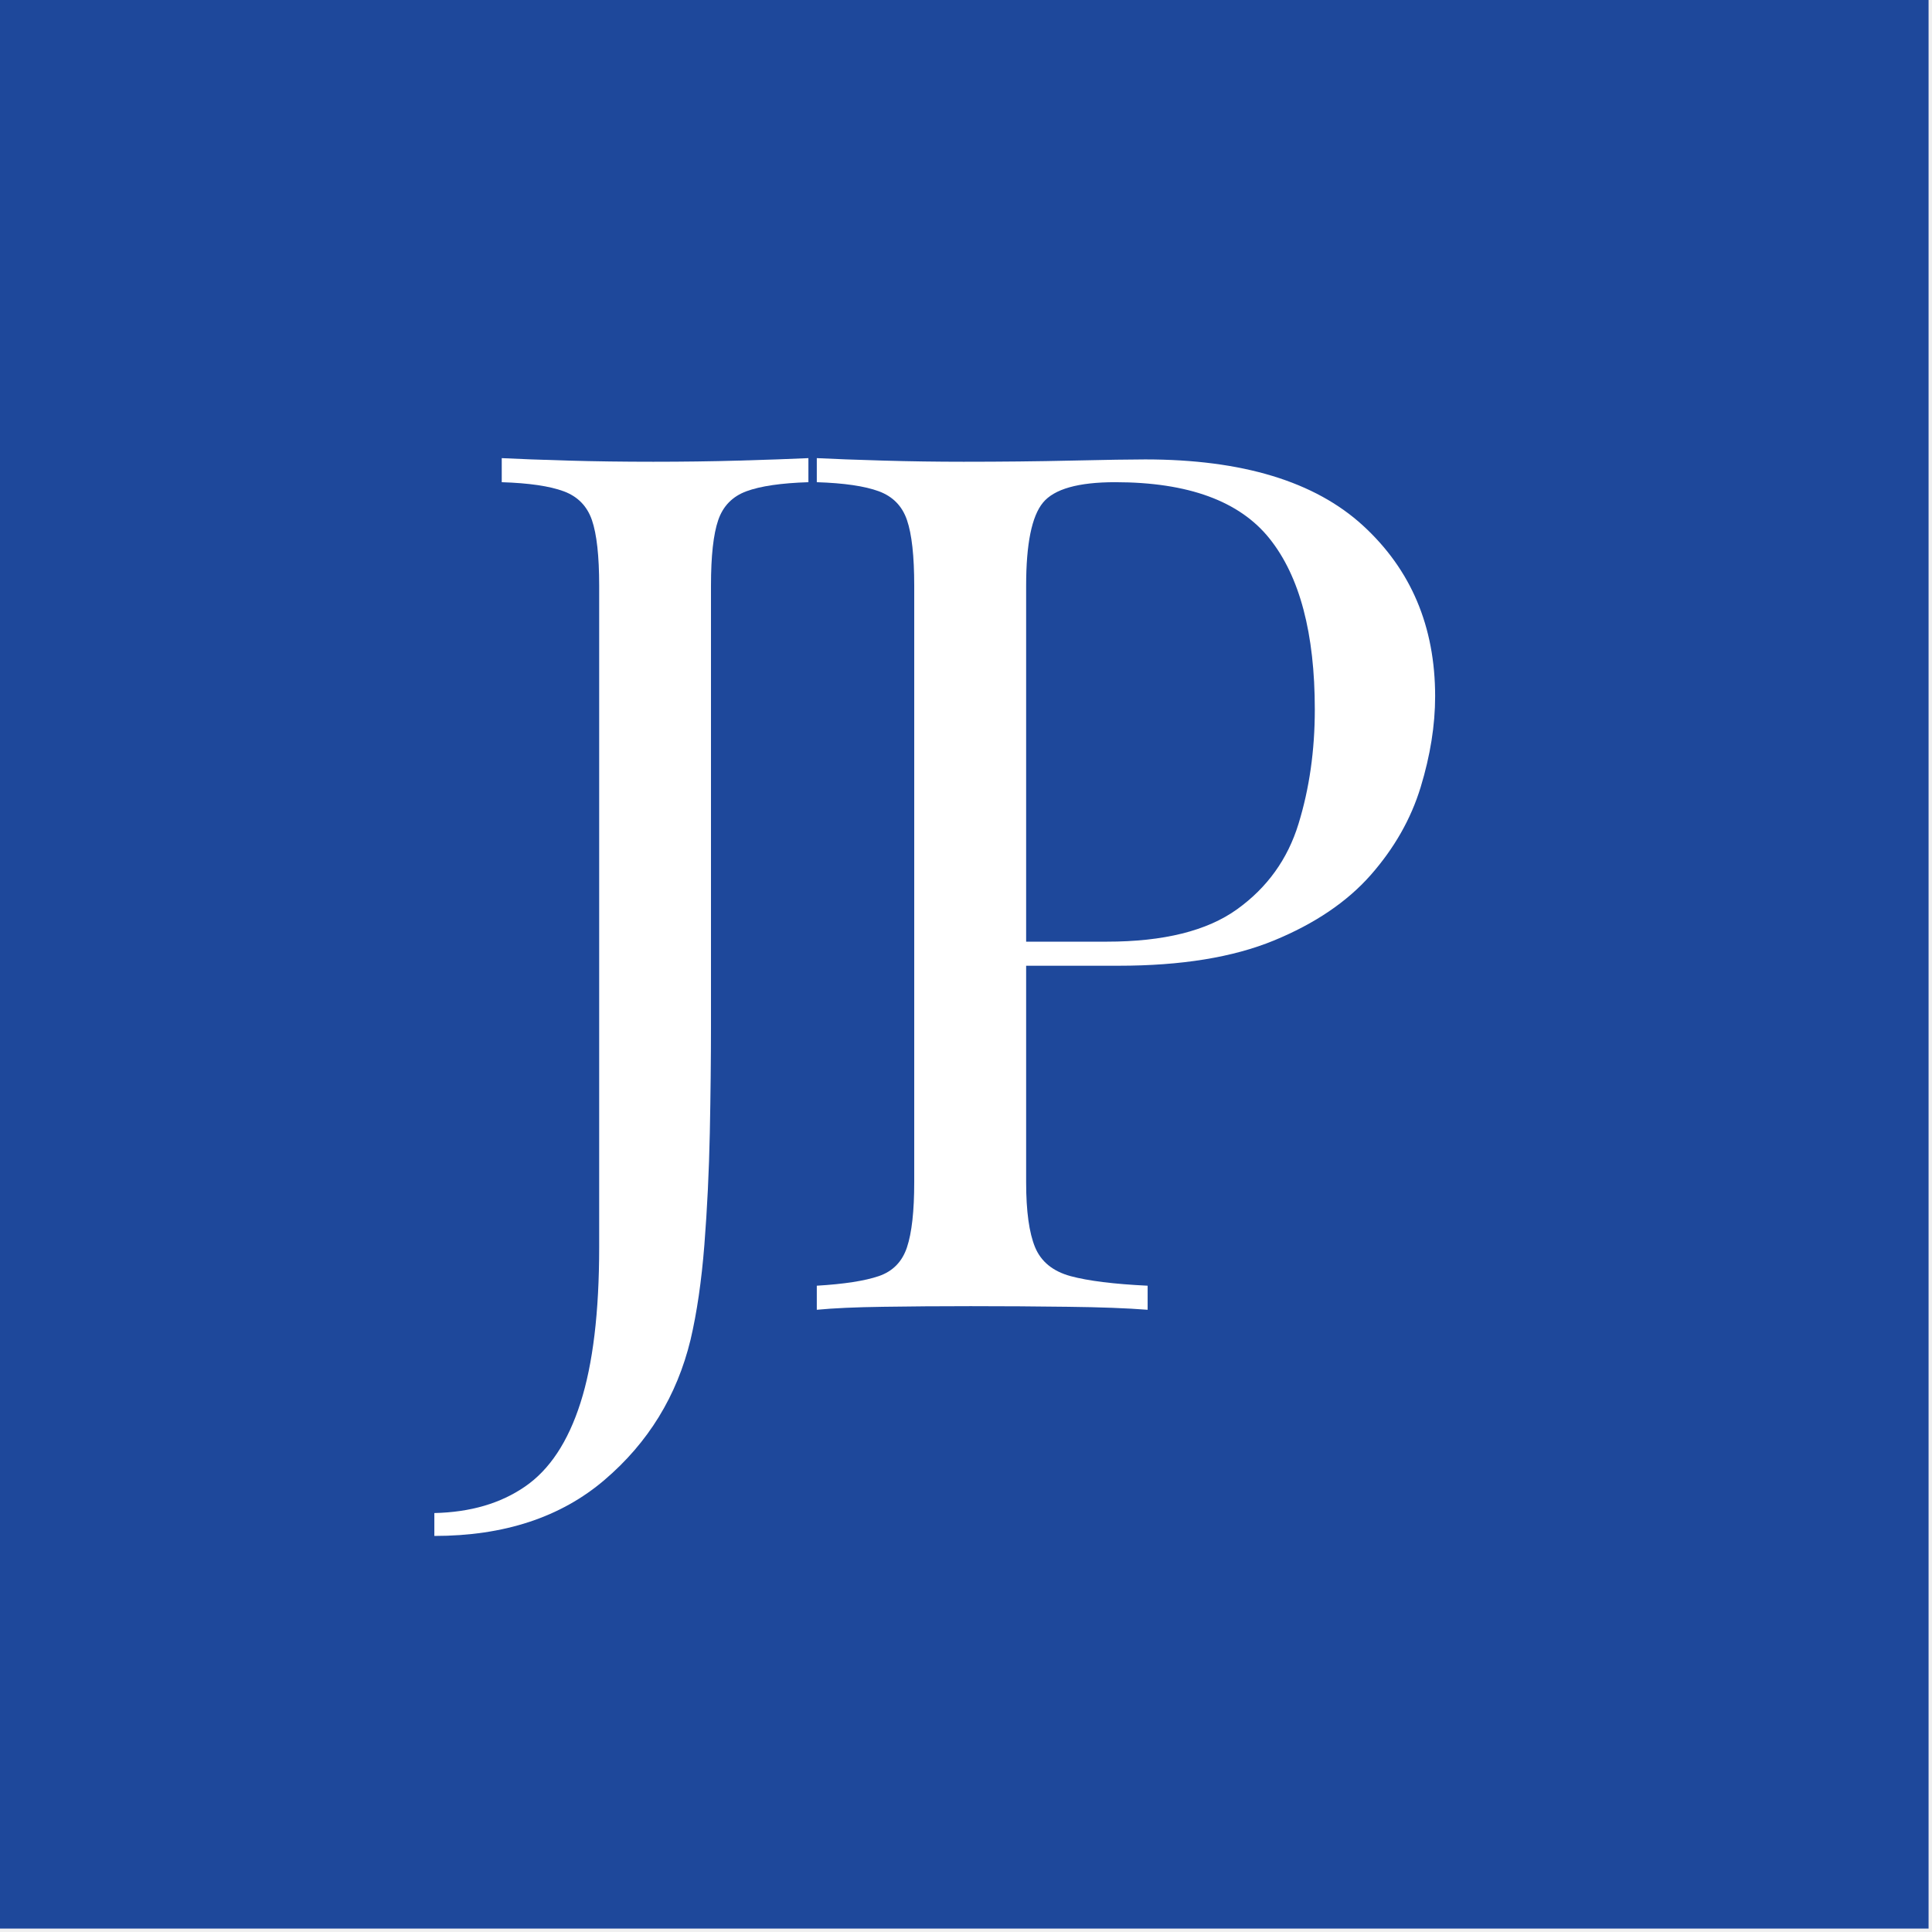
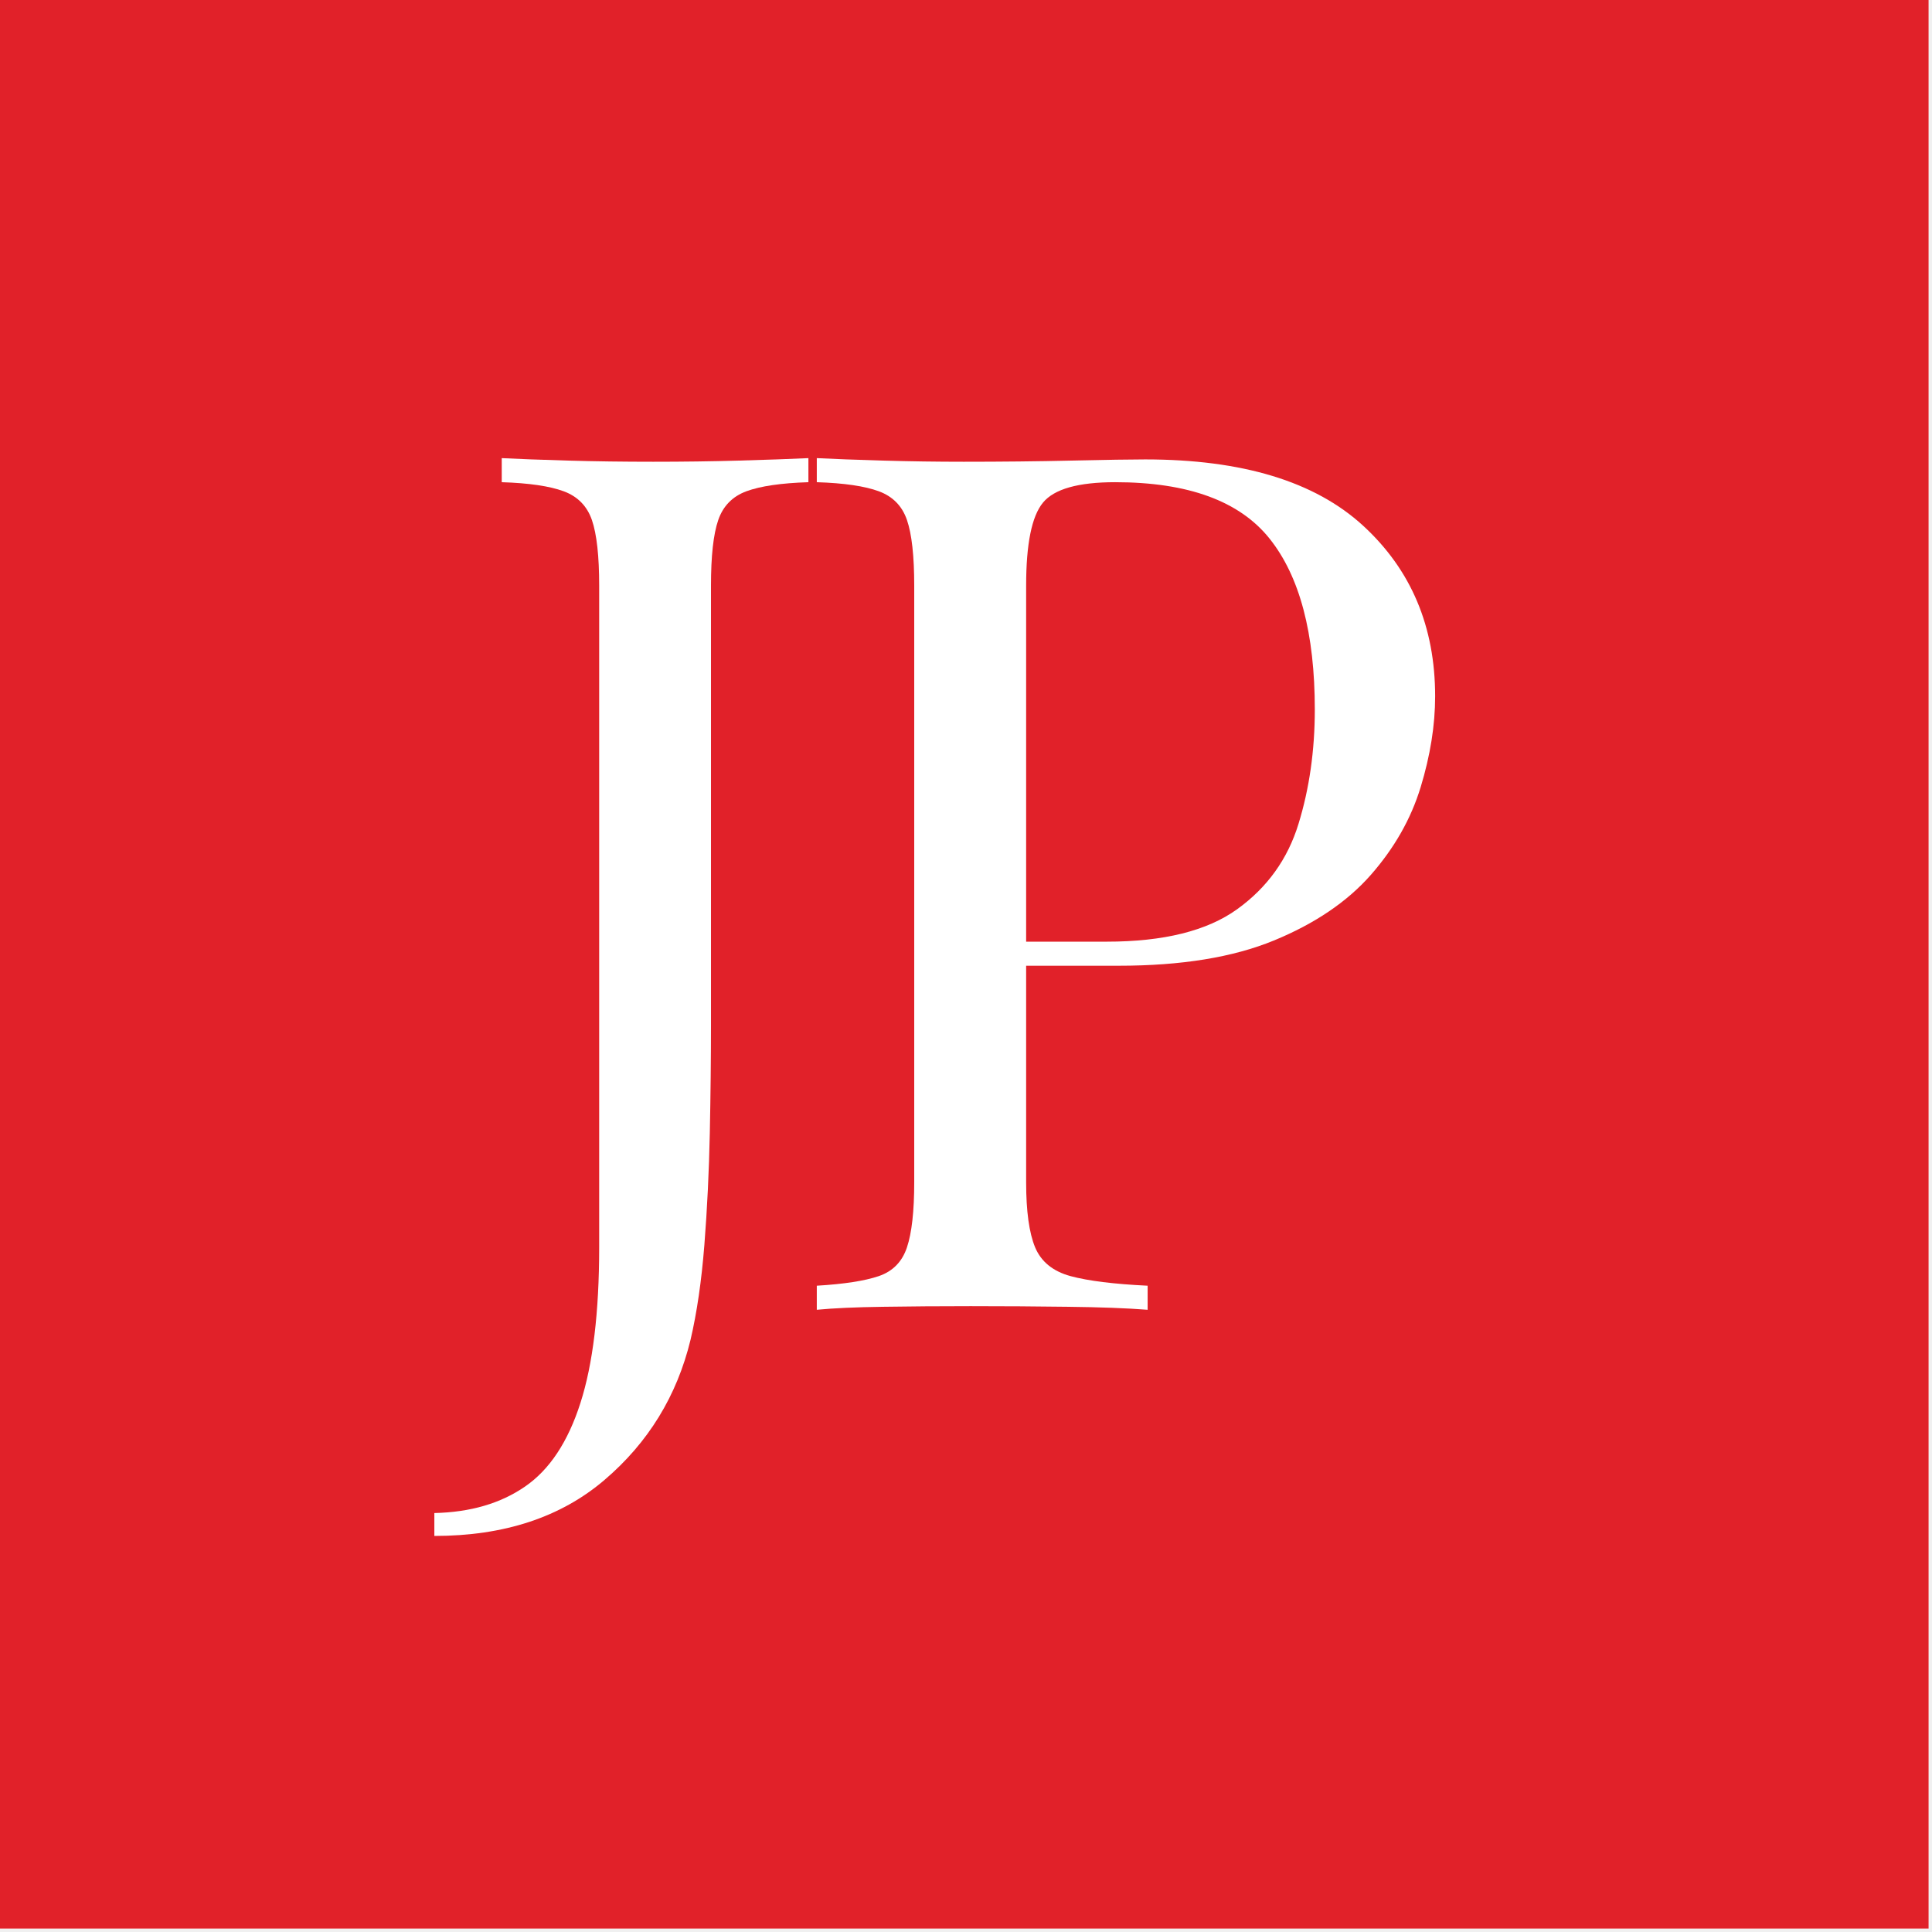
<svg xmlns="http://www.w3.org/2000/svg" width="378" zoomAndPan="magnify" viewBox="0 0 283.5 283.5" height="378" preserveAspectRatio="xMidYMid meet" version="1.0">
  <defs>
    <g />
-     <clipPath id="fbb94f16af">
+     <clipPath id="3d225cf58d">
      <path d="M 0 0 L 283 0 L 283 283 L 0 283 Z M 0 0 " clip-rule="nonzero" />
    </clipPath>
-     <clipPath id="8810206a42">
+     <clipPath id="d84d9f962d">
      <path d="M 0.008 66 L 56 66 L 56 225 L 0.008 225 Z M 0.008 66 " clip-rule="nonzero" />
    </clipPath>
-     <clipPath id="bb95bb9aef">
+     <clipPath id="a119557c28">
      <rect x="0" width="150" y="0" height="237" />
    </clipPath>
-     <clipPath id="ec5736deca">
+     <clipPath id="347e71e0b3">
      <rect x="0" width="283" y="0" height="283" />
    </clipPath>
  </defs>
  <path fill="#ffffff" d="M 0 0 L 283 0 L 283 283 L 0 283 Z M 0 0 " fill-opacity="1" fill-rule="nonzero" />
  <g transform="matrix(1, 0, 0, 1, 0, 0.000000000000005262)">
-     <g clip-path="url(#ec5736deca)">
-       <g clip-path="url(#fbb94f16af)">
-         <rect x="-62.37" width="408.24" fill="#1e489b" height="408.24" y="-62.37" fill-opacity="1" />
+     <g clip-path="url(#347e71e0b3)">
+       <g clip-path="url(#3d225cf58d)">
+         <rect x="-62.37" width="408.24" fill="#e12129" height="408.24" y="-62.37" fill-opacity="1" />
      </g>
      <g transform="matrix(1, 0, 0, 1, 63, 1)">
-         <g clip-path="url(#bb95bb9aef)">
-           <g clip-path="url(#8810206a42)">
+         <g clip-path="url(#a119557c28)">
+           <g clip-path="url(#d84d9f962d)">
            <g fill="#ffffff" fill-opacity="1">
              <g transform="translate(4.266458, 191.195)">
                <g>
-                   <path d="M -3.531 33.188 L -3.531 29.828 C 1.758 29.711 6.195 28.414 9.781 25.938 C 13.375 23.469 16.082 19.379 17.906 13.672 C 19.738 7.973 20.656 0.359 20.656 -9.172 L 20.656 -106.25 C 20.656 -110.602 20.301 -113.812 19.594 -115.875 C 18.883 -117.938 17.5 -119.348 15.438 -120.109 C 13.383 -120.867 10.359 -121.312 6.359 -121.438 L 6.359 -124.969 C 8.828 -124.844 12.062 -124.723 16.062 -124.609 C 20.062 -124.492 24.238 -124.438 28.594 -124.438 C 32.945 -124.438 37.148 -124.492 41.203 -124.609 C 45.266 -124.723 48.648 -124.844 51.359 -124.969 L 51.359 -121.438 C 47.359 -121.312 44.328 -120.867 42.266 -120.109 C 40.211 -119.348 38.832 -117.938 38.125 -115.875 C 37.414 -113.812 37.062 -110.602 37.062 -106.25 L 37.062 -41.656 C 37.062 -36.832 37.004 -31.594 36.891 -25.938 C 36.773 -20.289 36.508 -14.82 36.094 -9.531 C 35.676 -4.238 35 0.406 34.062 4.406 C 32.062 12.645 27.852 19.5 21.438 24.969 C 15.031 30.445 6.707 33.188 -3.531 33.188 Z M -3.531 33.188 " />
+                   <path d="M -3.531 33.188 L -3.531 29.828 C 1.758 29.711 6.195 28.414 9.781 25.938 C 13.375 23.469 16.082 19.379 17.906 13.672 C 19.738 7.973 20.656 0.355 20.656 -9.172 L 20.656 -106.25 C 20.656 -110.602 20.301 -113.812 19.594 -115.875 C 18.883 -117.938 17.5 -119.348 15.438 -120.109 C 13.383 -120.867 10.359 -121.312 6.359 -121.438 L 6.359 -124.969 C 8.828 -124.844 12.062 -124.723 16.062 -124.609 C 20.062 -124.492 24.238 -124.438 28.594 -124.438 C 32.945 -124.438 37.148 -124.492 41.203 -124.609 C 45.266 -124.723 48.648 -124.844 51.359 -124.969 L 51.359 -121.438 C 47.359 -121.312 44.328 -120.867 42.266 -120.109 C 40.211 -119.348 38.832 -117.938 38.125 -115.875 C 37.414 -113.812 37.062 -110.602 37.062 -106.25 L 37.062 -41.656 C 37.062 -36.832 37.004 -31.594 36.891 -25.938 C 36.773 -20.289 36.508 -14.82 36.094 -9.531 C 35.676 -4.238 35 0.406 34.062 4.406 C 32.062 12.645 27.852 19.5 21.438 24.969 C 15.031 30.445 6.707 33.188 -3.531 33.188 Z M -3.531 33.188 " />
                </g>
              </g>
            </g>
          </g>
          <g fill="#ffffff" fill-opacity="1">
            <g transform="translate(49.44974, 191.195)">
              <g>
                <path d="M 7.406 -124.969 C 9.883 -124.844 13.125 -124.723 17.125 -124.609 C 21.125 -124.492 25.066 -124.438 28.953 -124.438 C 34.473 -124.438 39.766 -124.492 44.828 -124.609 C 49.891 -124.723 53.477 -124.781 55.594 -124.781 C 69.832 -124.781 80.484 -121.547 87.547 -115.078 C 94.609 -108.609 98.141 -100.254 98.141 -90.016 C 98.141 -85.773 97.43 -81.332 96.016 -76.688 C 94.598 -72.039 92.156 -67.742 88.688 -63.797 C 85.219 -59.859 80.484 -56.656 74.484 -54.188 C 68.484 -51.719 60.895 -50.484 51.719 -50.484 L 34.766 -50.484 L 34.766 -54.016 L 49.953 -54.016 C 58.305 -54.016 64.688 -55.602 69.094 -58.781 C 73.508 -61.957 76.508 -66.133 78.094 -71.312 C 79.688 -76.488 80.484 -82.078 80.484 -88.078 C 80.484 -99.254 78.273 -107.609 73.859 -113.141 C 69.453 -118.672 61.895 -121.438 51.188 -121.438 C 45.77 -121.438 42.238 -120.438 40.594 -118.438 C 38.945 -116.438 38.125 -112.375 38.125 -106.25 L 38.125 -18.703 C 38.125 -14.473 38.562 -11.297 39.438 -9.172 C 40.32 -7.055 42.055 -5.645 44.641 -4.938 C 47.234 -4.238 51.004 -3.77 55.953 -3.531 L 55.953 0 C 52.891 -0.238 49.004 -0.383 44.297 -0.438 C 39.586 -0.5 34.82 -0.531 30 -0.531 C 25.414 -0.531 21.125 -0.5 17.125 -0.438 C 13.125 -0.383 9.883 -0.238 7.406 0 L 7.406 -3.531 C 11.406 -3.77 14.438 -4.238 16.5 -4.938 C 18.562 -5.645 19.941 -7.055 20.641 -9.172 C 21.348 -11.297 21.703 -14.473 21.703 -18.703 L 21.703 -106.25 C 21.703 -110.602 21.348 -113.812 20.641 -115.875 C 19.941 -117.938 18.562 -119.348 16.5 -120.109 C 14.438 -120.867 11.406 -121.312 7.406 -121.438 Z M 7.406 -124.969 " />
              </g>
            </g>
          </g>
        </g>
      </g>
    </g>
  </g>
</svg>
